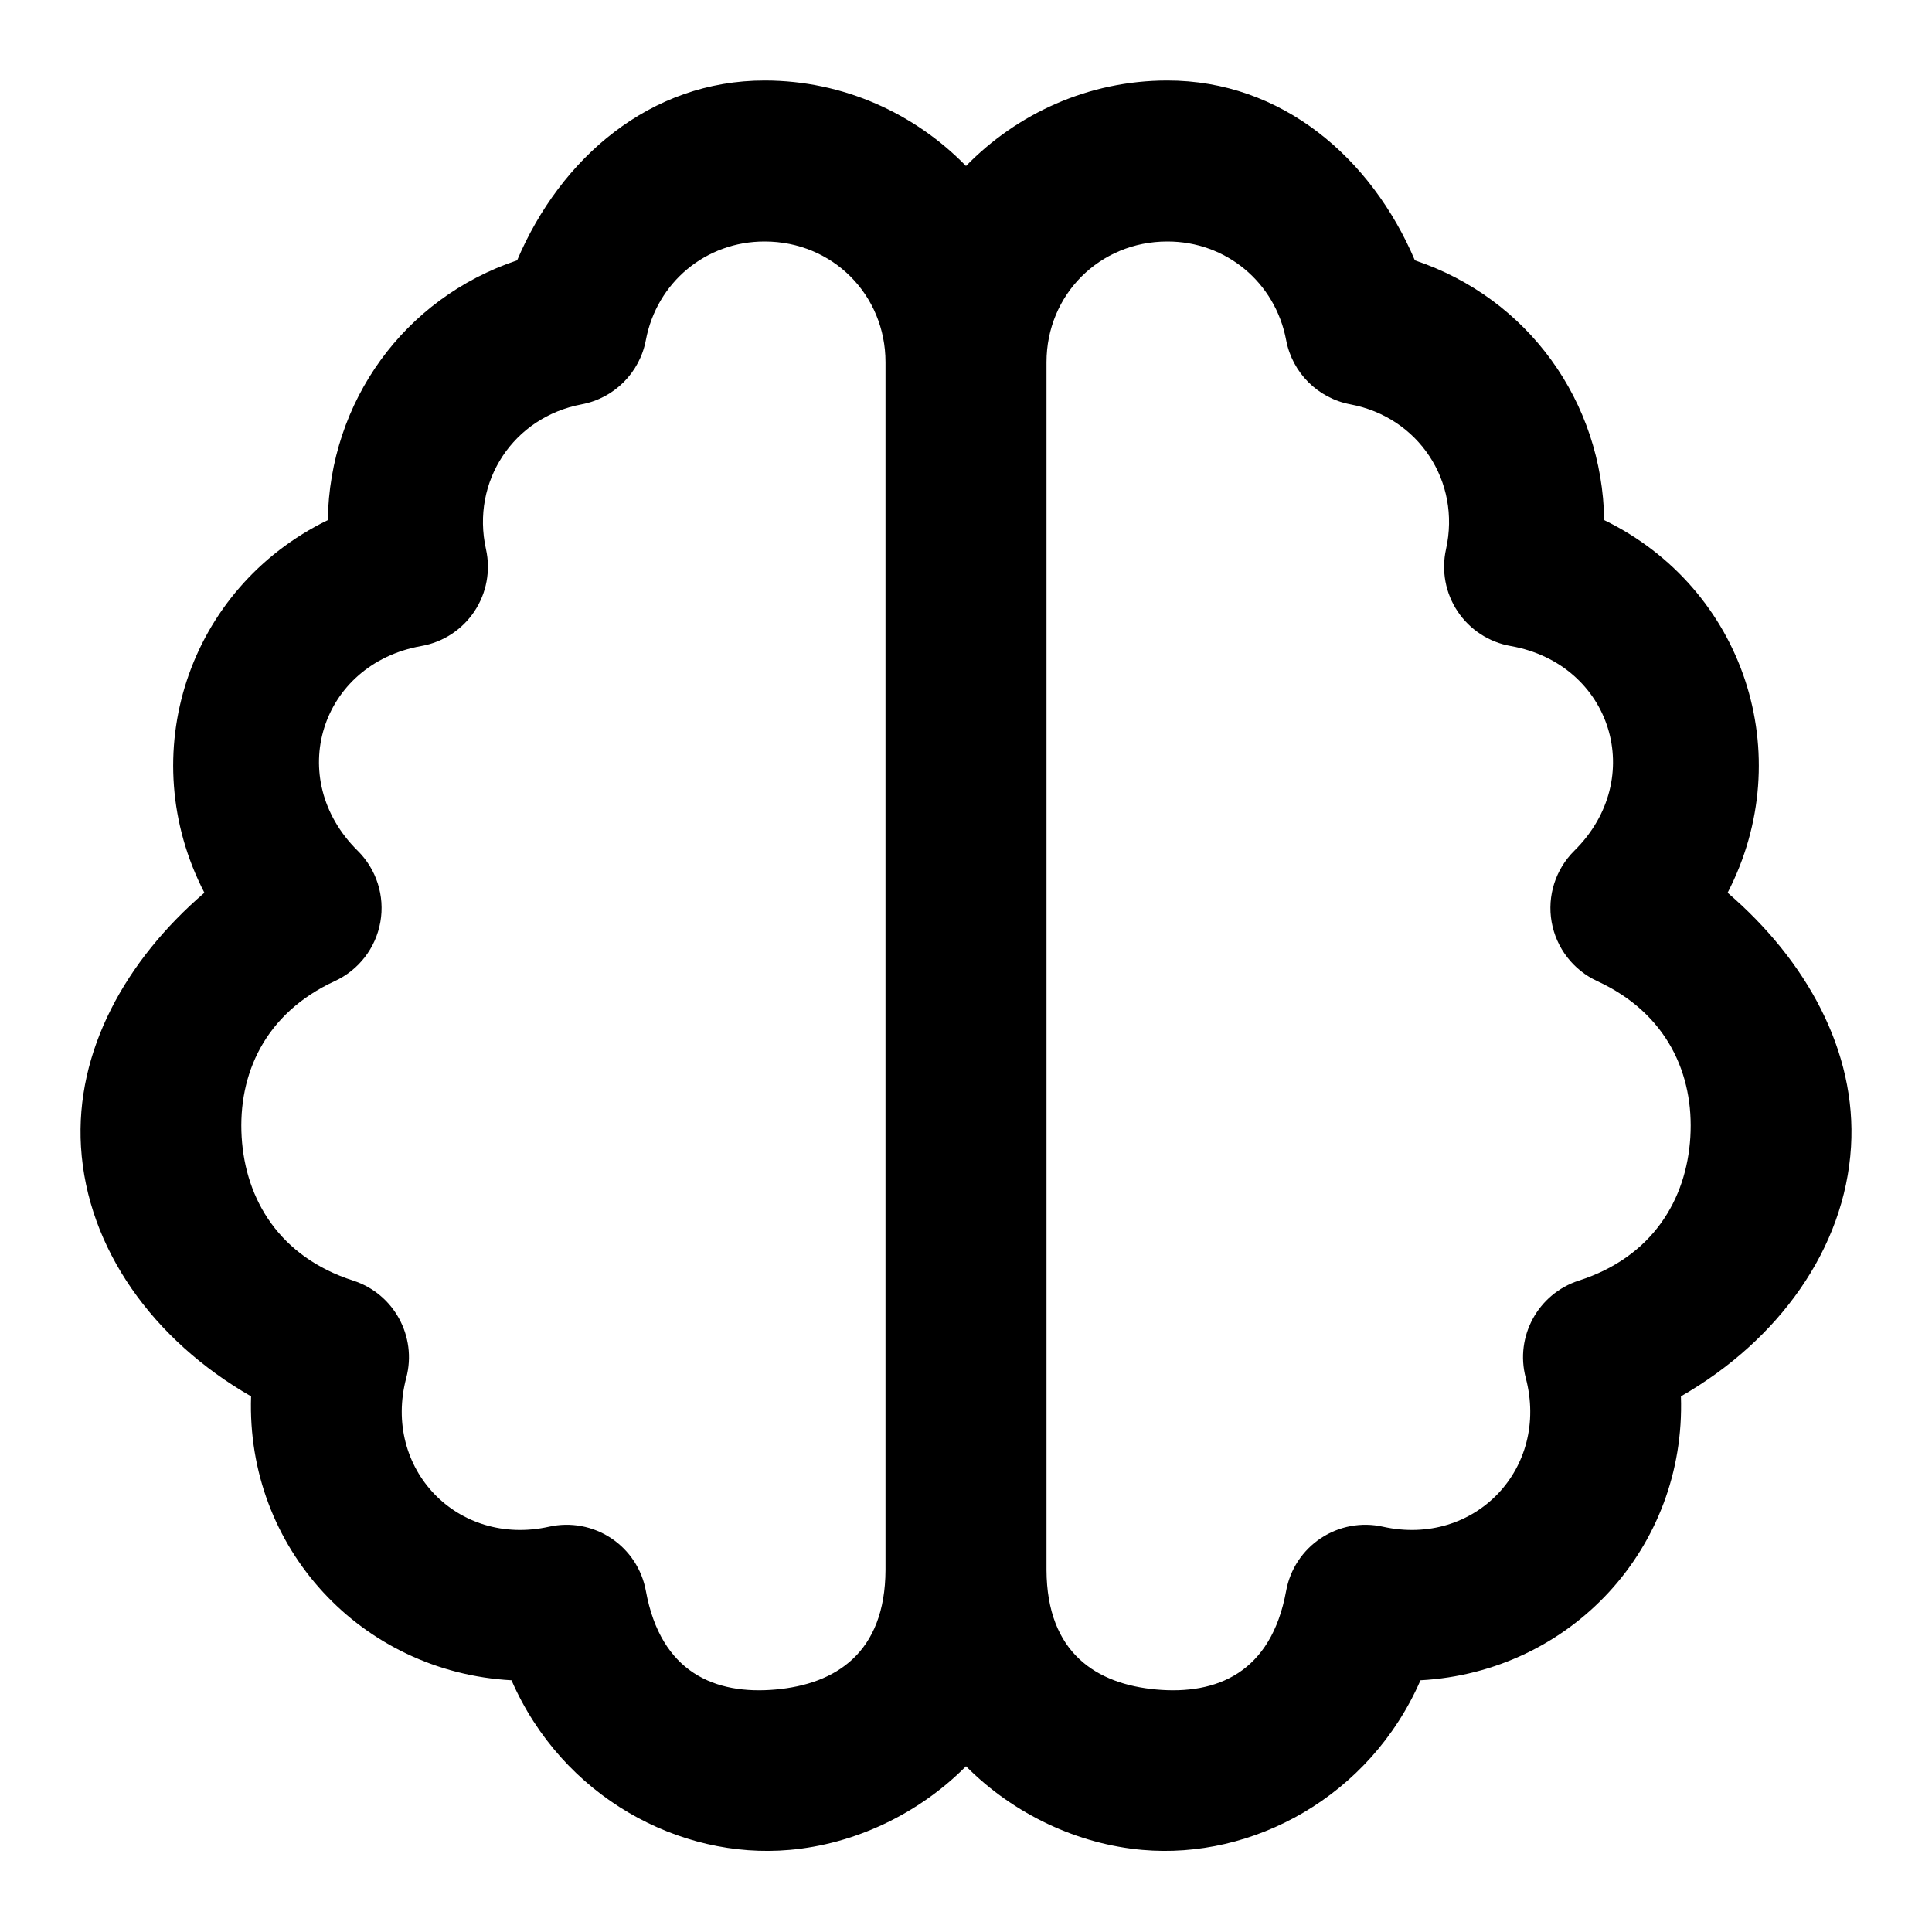
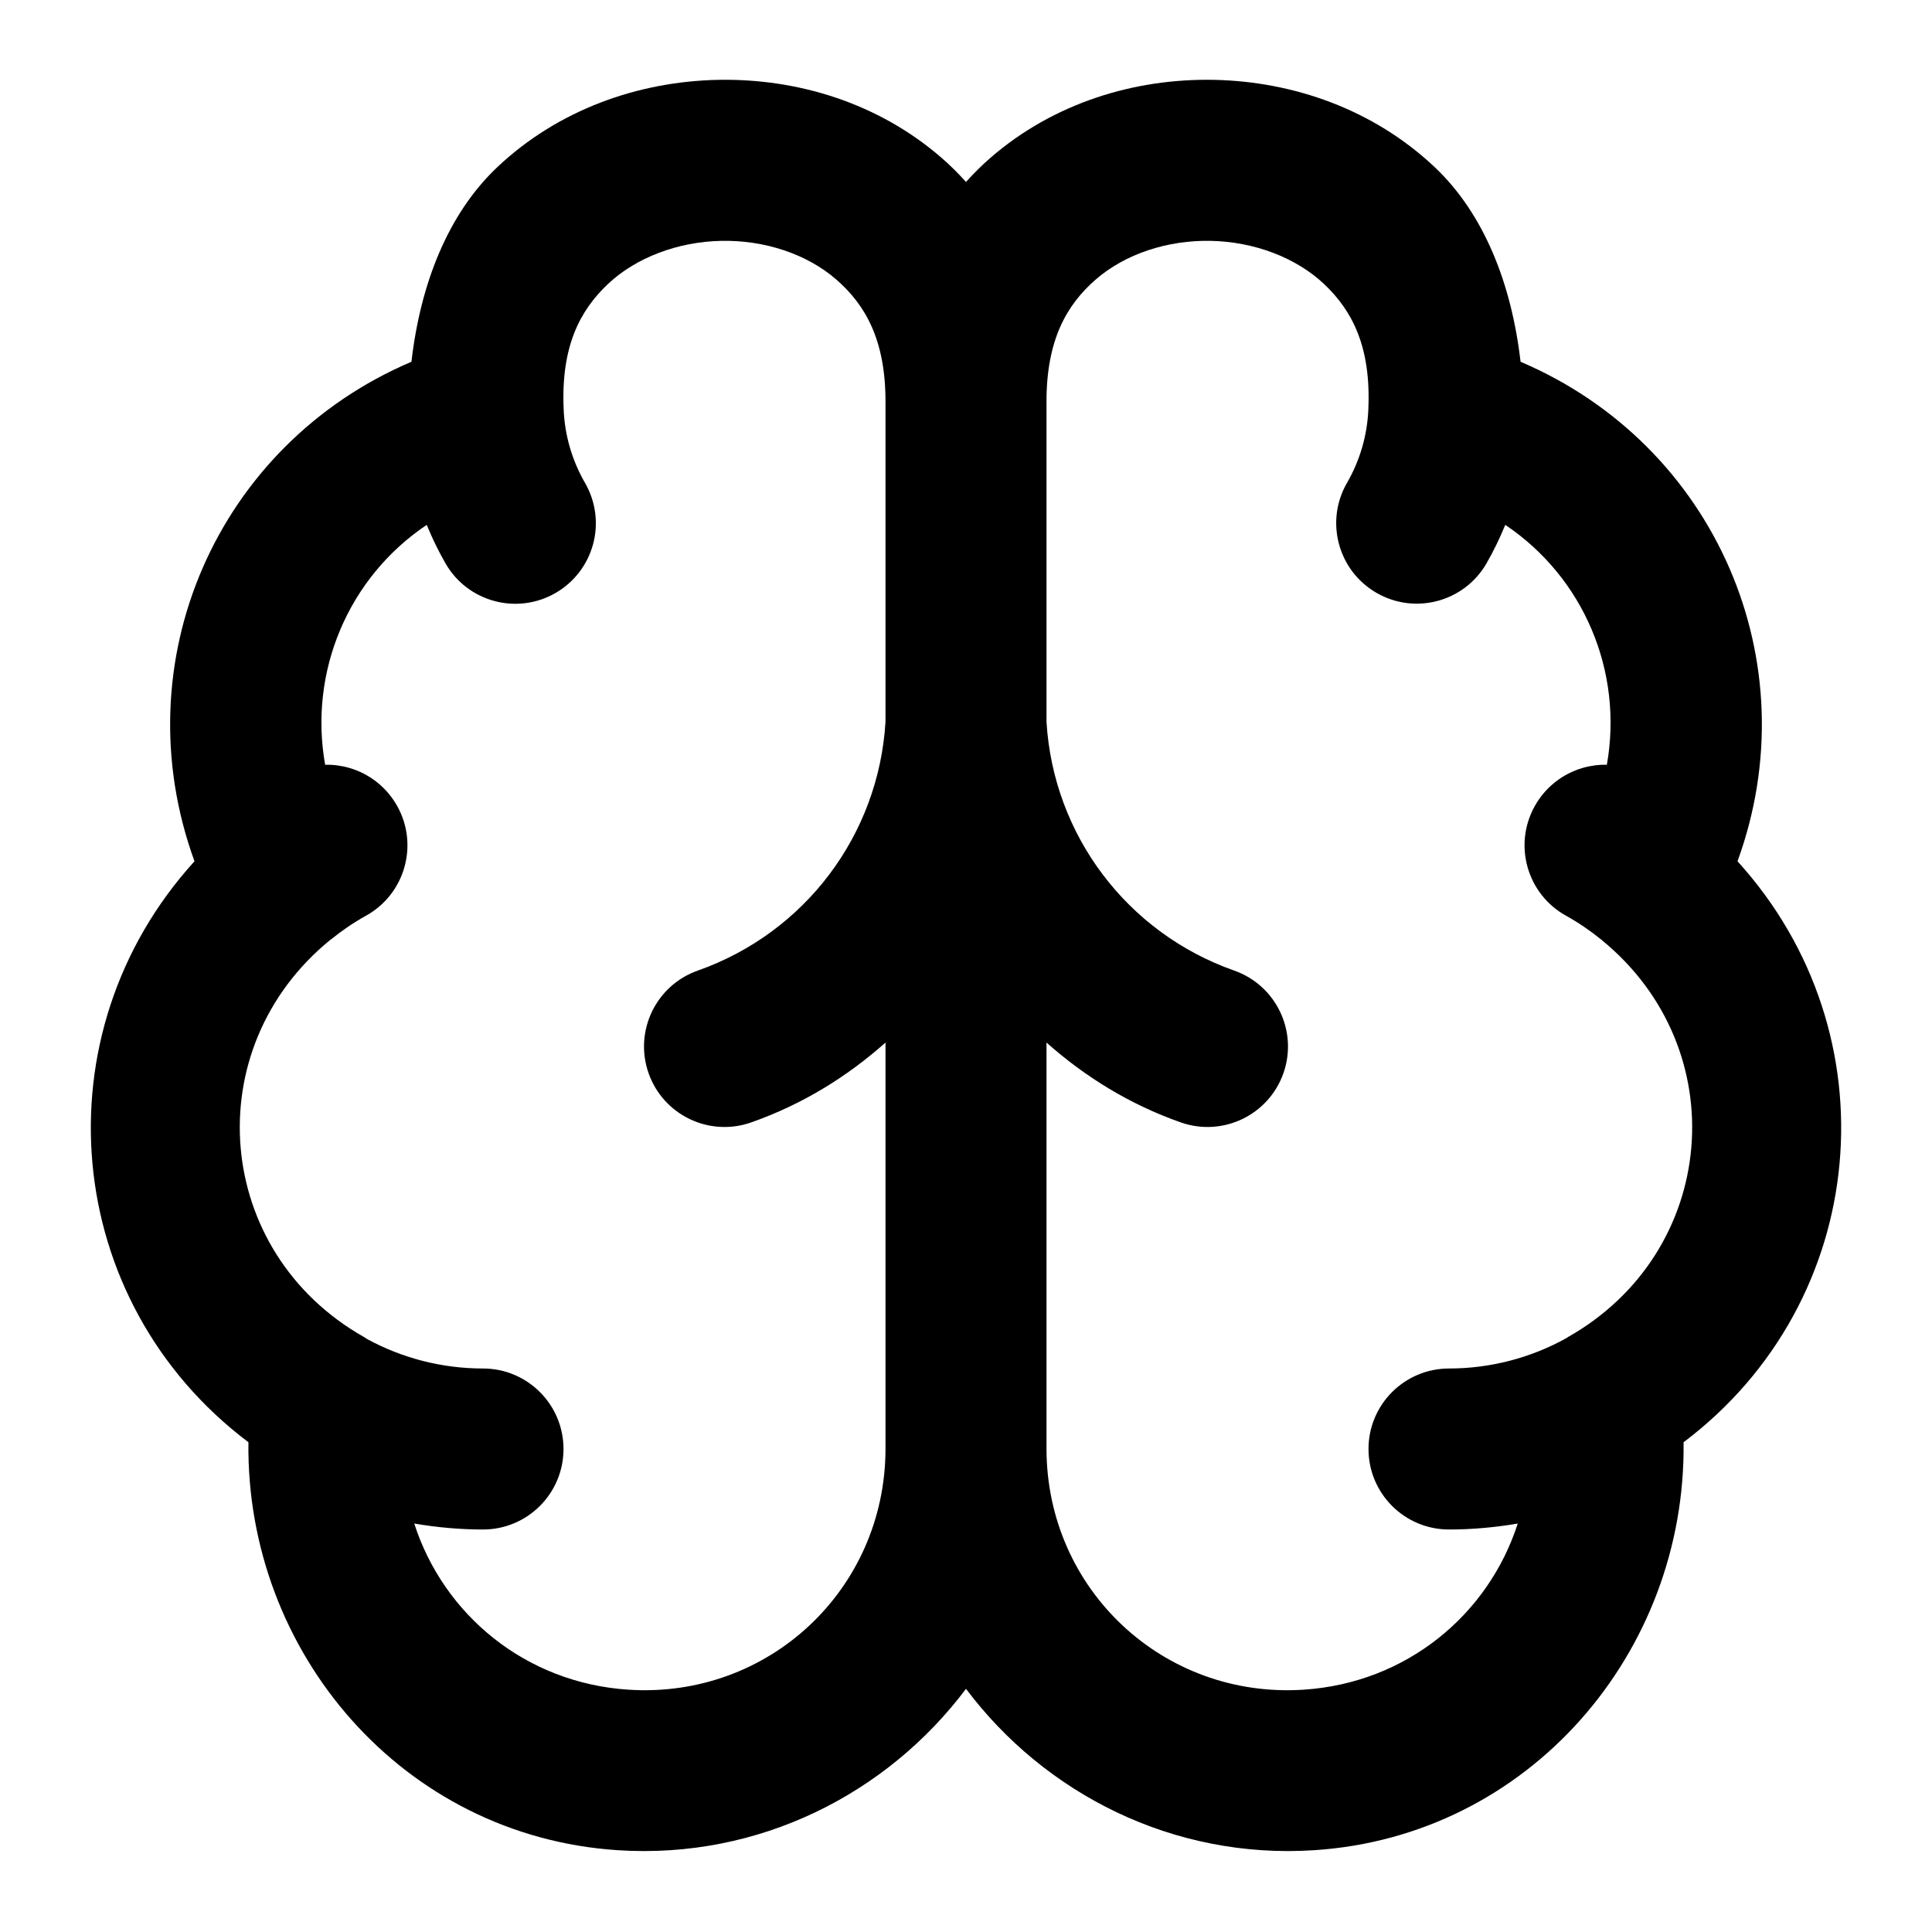
<svg xmlns="http://www.w3.org/2000/svg" width="24" height="24" viewBox="0 0 24 24" fill="currentColor" tags="medical,mind,intellect,cerebral,consciousness,genius,artificial intelligence,ai" categories="medical,science">
-   <path d="M 9.5 1 C 8.076 0.999 6.963 1.964 6.424 3.234 C 5.013 3.707 4.095 4.994 4.072 6.461 C 2.331 7.309 1.655 9.38 2.539 11.09 C 1.558 11.933 0.934 13.06 1.006 14.246 C 1.083 15.512 1.905 16.649 3.119 17.346 C 3.055 19.229 4.488 20.771 6.354 20.873 C 6.987 22.322 8.442 23.102 9.809 22.98 C 10.607 22.91 11.403 22.542 12 21.941 C 12.597 22.542 13.393 22.91 14.191 22.98 C 15.558 23.102 17.013 22.322 17.646 20.873 C 19.512 20.771 20.945 19.229 20.881 17.346 C 22.095 16.649 22.917 15.512 22.994 14.246 C 23.066 13.06 22.442 11.933 21.461 11.09 C 22.345 9.38 21.669 7.309 19.928 6.461 C 19.905 4.994 18.987 3.707 17.576 3.234 C 17.037 1.964 15.924 0.999 14.5 1 L 14.498 1 C 13.522 1.001 12.637 1.409 12 2.062 C 11.363 1.409 10.478 1.001 9.502 1 L 9.5 1 z M 9.498 3 A 1 1 0 0 0 9.5 3 C 10.34 3 11 3.66 11 4.5 L 11 19.5 A 1 1 0 0 0 11 19.502 C 10.996 20.538 10.375 20.922 9.633 20.988 C 8.889 21.054 8.209 20.784 8.023 19.762 A 1 1 0 0 0 6.822 18.965 C 5.683 19.219 4.748 18.244 5.047 17.115 A 1 1 0 0 0 4.387 15.908 C 3.475 15.615 3.049 14.904 3.002 14.125 C 2.955 13.346 3.289 12.589 4.158 12.188 A 1 1 0 0 0 4.443 10.568 C 3.535 9.671 3.978 8.248 5.234 8.025 A 1 1 0 0 0 6.037 6.822 C 5.85 5.981 6.378 5.182 7.225 5.023 A 1 1 0 0 0 8.023 4.225 C 8.158 3.508 8.769 2.999 9.498 3 z M 14.5 3 A 1 1 0 0 0 14.502 3 C 15.231 2.999 15.842 3.508 15.977 4.225 A 1 1 0 0 0 16.775 5.023 C 17.622 5.182 18.15 5.981 17.963 6.822 A 1 1 0 0 0 18.766 8.025 C 20.022 8.248 20.465 9.671 19.557 10.568 A 1 1 0 0 0 19.842 12.188 C 20.711 12.589 21.045 13.346 20.998 14.125 C 20.951 14.904 20.525 15.615 19.613 15.908 A 1 1 0 0 0 18.953 17.115 C 19.252 18.244 18.317 19.219 17.178 18.965 A 1 1 0 0 0 15.977 19.762 C 15.791 20.784 15.111 21.054 14.367 20.988 C 13.625 20.922 13.004 20.538 13 19.502 A 1 1 0 0 0 13 19.5 L 13 4.5 C 13 3.66 13.66 3 14.5 3 z " />
+   <path d="M 8.916 0.992 C 7.93 1.013 6.937 1.36 6.178 2.076 C 5.565 2.655 5.223 3.525 5.111 4.494 C 2.691 5.525 1.514 8.224 2.416 10.699 C 0.467 12.844 0.762 16.165 3.086 17.916 C 3.054 20.529 5.005 22.811 7.676 22.984 C 9.427 23.098 11.021 22.283 12 20.979 C 12.979 22.283 14.573 23.098 16.324 22.984 C 18.995 22.811 20.946 20.529 20.914 17.916 C 23.238 16.165 23.533 12.844 21.584 10.699 C 22.486 8.224 21.309 5.525 18.889 4.494 C 18.777 3.525 18.435 2.655 17.822 2.076 C 17.063 1.36 16.07 1.013 15.084 0.992 C 14.098 0.972 13.091 1.277 12.303 1.961 C 12.197 2.053 12.096 2.154 12 2.26 C 11.904 2.154 11.803 2.053 11.697 1.961 C 10.909 1.277 9.902 0.972 8.916 0.992 z M 8.959 2.992 C 9.497 2.981 10.023 3.155 10.387 3.471 C 10.75 3.786 11.002 4.224 11 4.996 A 1 1 0 0 0 11 5 C 11 5.001 11 5.003 11 5.004 L 11 8.967 C 10.915 10.374 9.999 11.588 8.668 12.057 A 1 1 0 0 0 8.057 13.332 A 1 1 0 0 0 9.332 13.943 C 9.966 13.72 10.521 13.377 11 12.951 L 11 18 A 1 1 0 0 0 11 18.002 C 10.996 19.746 9.548 21.103 7.807 20.99 C 6.527 20.907 5.51 20.057 5.146 18.926 C 5.427 18.974 5.713 19 6 19 A 1 1 0 0 0 7 18 A 1 1 0 0 0 6 17 C 5.498 17 5.003 16.875 4.562 16.635 A 1 1 0 0 0 4.525 16.611 C 2.654 15.555 2.44 13.027 4.107 11.672 A 1 1 0 0 0 4.109 11.672 C 4.247 11.56 4.392 11.461 4.547 11.375 A 1 1 0 0 0 4.936 10.016 A 1 1 0 0 0 4.338 9.539 A 1 1 0 0 0 4.039 9.5 C 3.833 8.341 4.327 7.174 5.301 6.52 C 5.368 6.684 5.446 6.845 5.535 7 A 1 1 0 0 0 6.9 7.367 A 1 1 0 0 0 7.268 6 C 7.106 5.72 7.015 5.407 7.002 5.084 A 1 1 0 0 0 7.002 5.08 C 6.968 4.309 7.201 3.86 7.551 3.529 C 7.901 3.199 8.421 3.003 8.959 2.992 z M 15.041 2.992 C 15.579 3.003 16.099 3.199 16.449 3.529 C 16.799 3.86 17.032 4.309 16.998 5.08 A 1 1 0 0 0 16.998 5.082 A 1 1 0 0 0 16.998 5.084 C 16.985 5.407 16.894 5.72 16.732 6 A 1 1 0 0 0 17.1 7.365 A 1 1 0 0 0 18.465 7 C 18.554 6.845 18.632 6.684 18.699 6.52 C 19.673 7.174 20.167 8.341 19.961 9.5 A 1 1 0 0 0 19.662 9.539 A 1 1 0 0 0 19.064 10.016 A 1 1 0 0 0 19.453 11.375 C 19.608 11.461 19.753 11.56 19.891 11.672 A 1 1 0 0 0 19.893 11.672 A 1 1 0 0 0 19.898 11.678 C 21.559 13.034 21.343 15.557 19.475 16.611 A 1 1 0 0 0 19.465 16.619 C 19.017 16.869 18.513 17 18 17 A 1 1 0 0 0 17 18 A 1 1 0 0 0 18 19 C 18.287 19 18.573 18.974 18.854 18.926 C 18.49 20.057 17.473 20.907 16.193 20.99 C 14.452 21.103 13.004 19.746 13 18.002 A 1 1 0 0 0 13 18 L 13 12.951 C 13.479 13.377 14.034 13.72 14.668 13.943 A 1 1 0 0 0 15.943 13.332 A 1 1 0 0 0 15.332 12.057 C 14.001 11.588 13.085 10.374 13 8.967 L 13 5.004 C 13 5.003 13 4.999 13 4.998 A 1 1 0 0 0 13 4.996 C 12.998 4.224 13.25 3.786 13.613 3.471 C 13.977 3.155 14.503 2.981 15.041 2.992 z " />
</svg>
